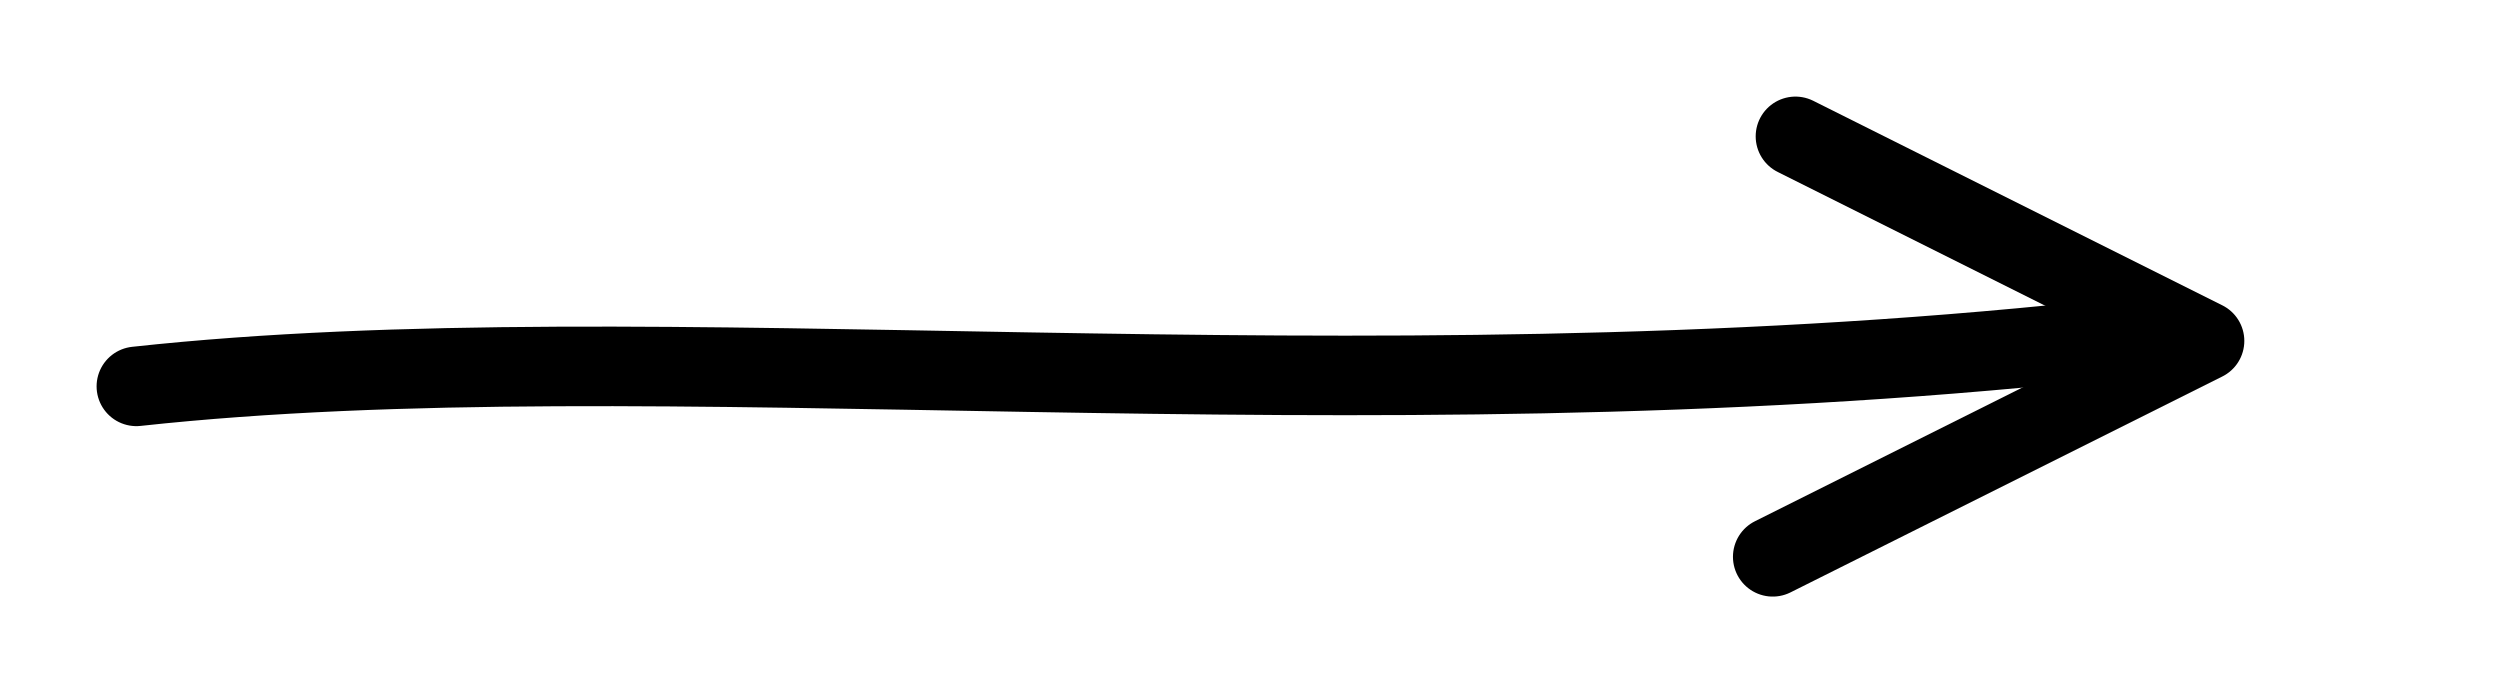
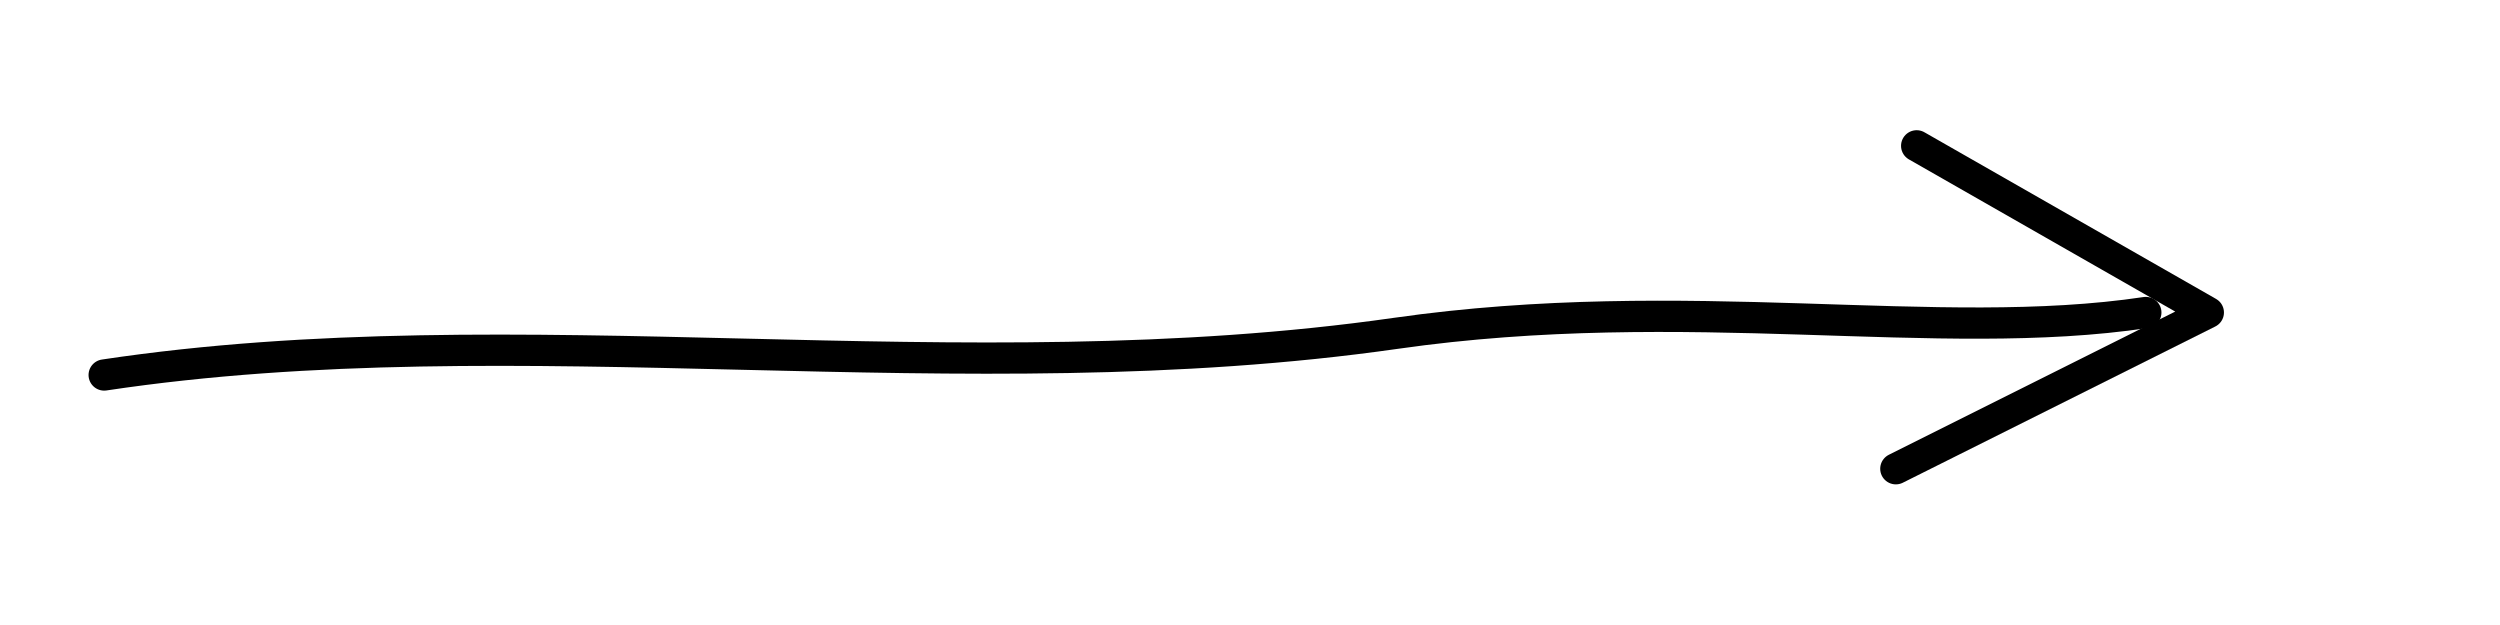
- <svg xmlns="http://www.w3.org/2000/svg" viewBox="0 0 220 60" fill="none" stroke="currentColor" stroke-width="7" stroke-linecap="round" stroke-linejoin="round">
-   <path d="M 12 34 C 58 29, 118 37, 184 30" />
-   <path d="M 158 12 L 194 30 L 156 49" />
+ <svg xmlns="http://www.w3.org/2000/svg" viewBox="0 0 240 60" fill="none" stroke="currentColor" stroke-width="3" stroke-linecap="round" stroke-linejoin="round">
+   <path vector-effect="non-scaling-stroke" d="M 10 36 C 50 30, 92 38, 134 32 C 162 28, 186 33, 206 30" />
+   <path vector-effect="non-scaling-stroke" d="M 184 14 L 212 30 L 182 45" />
</svg>
